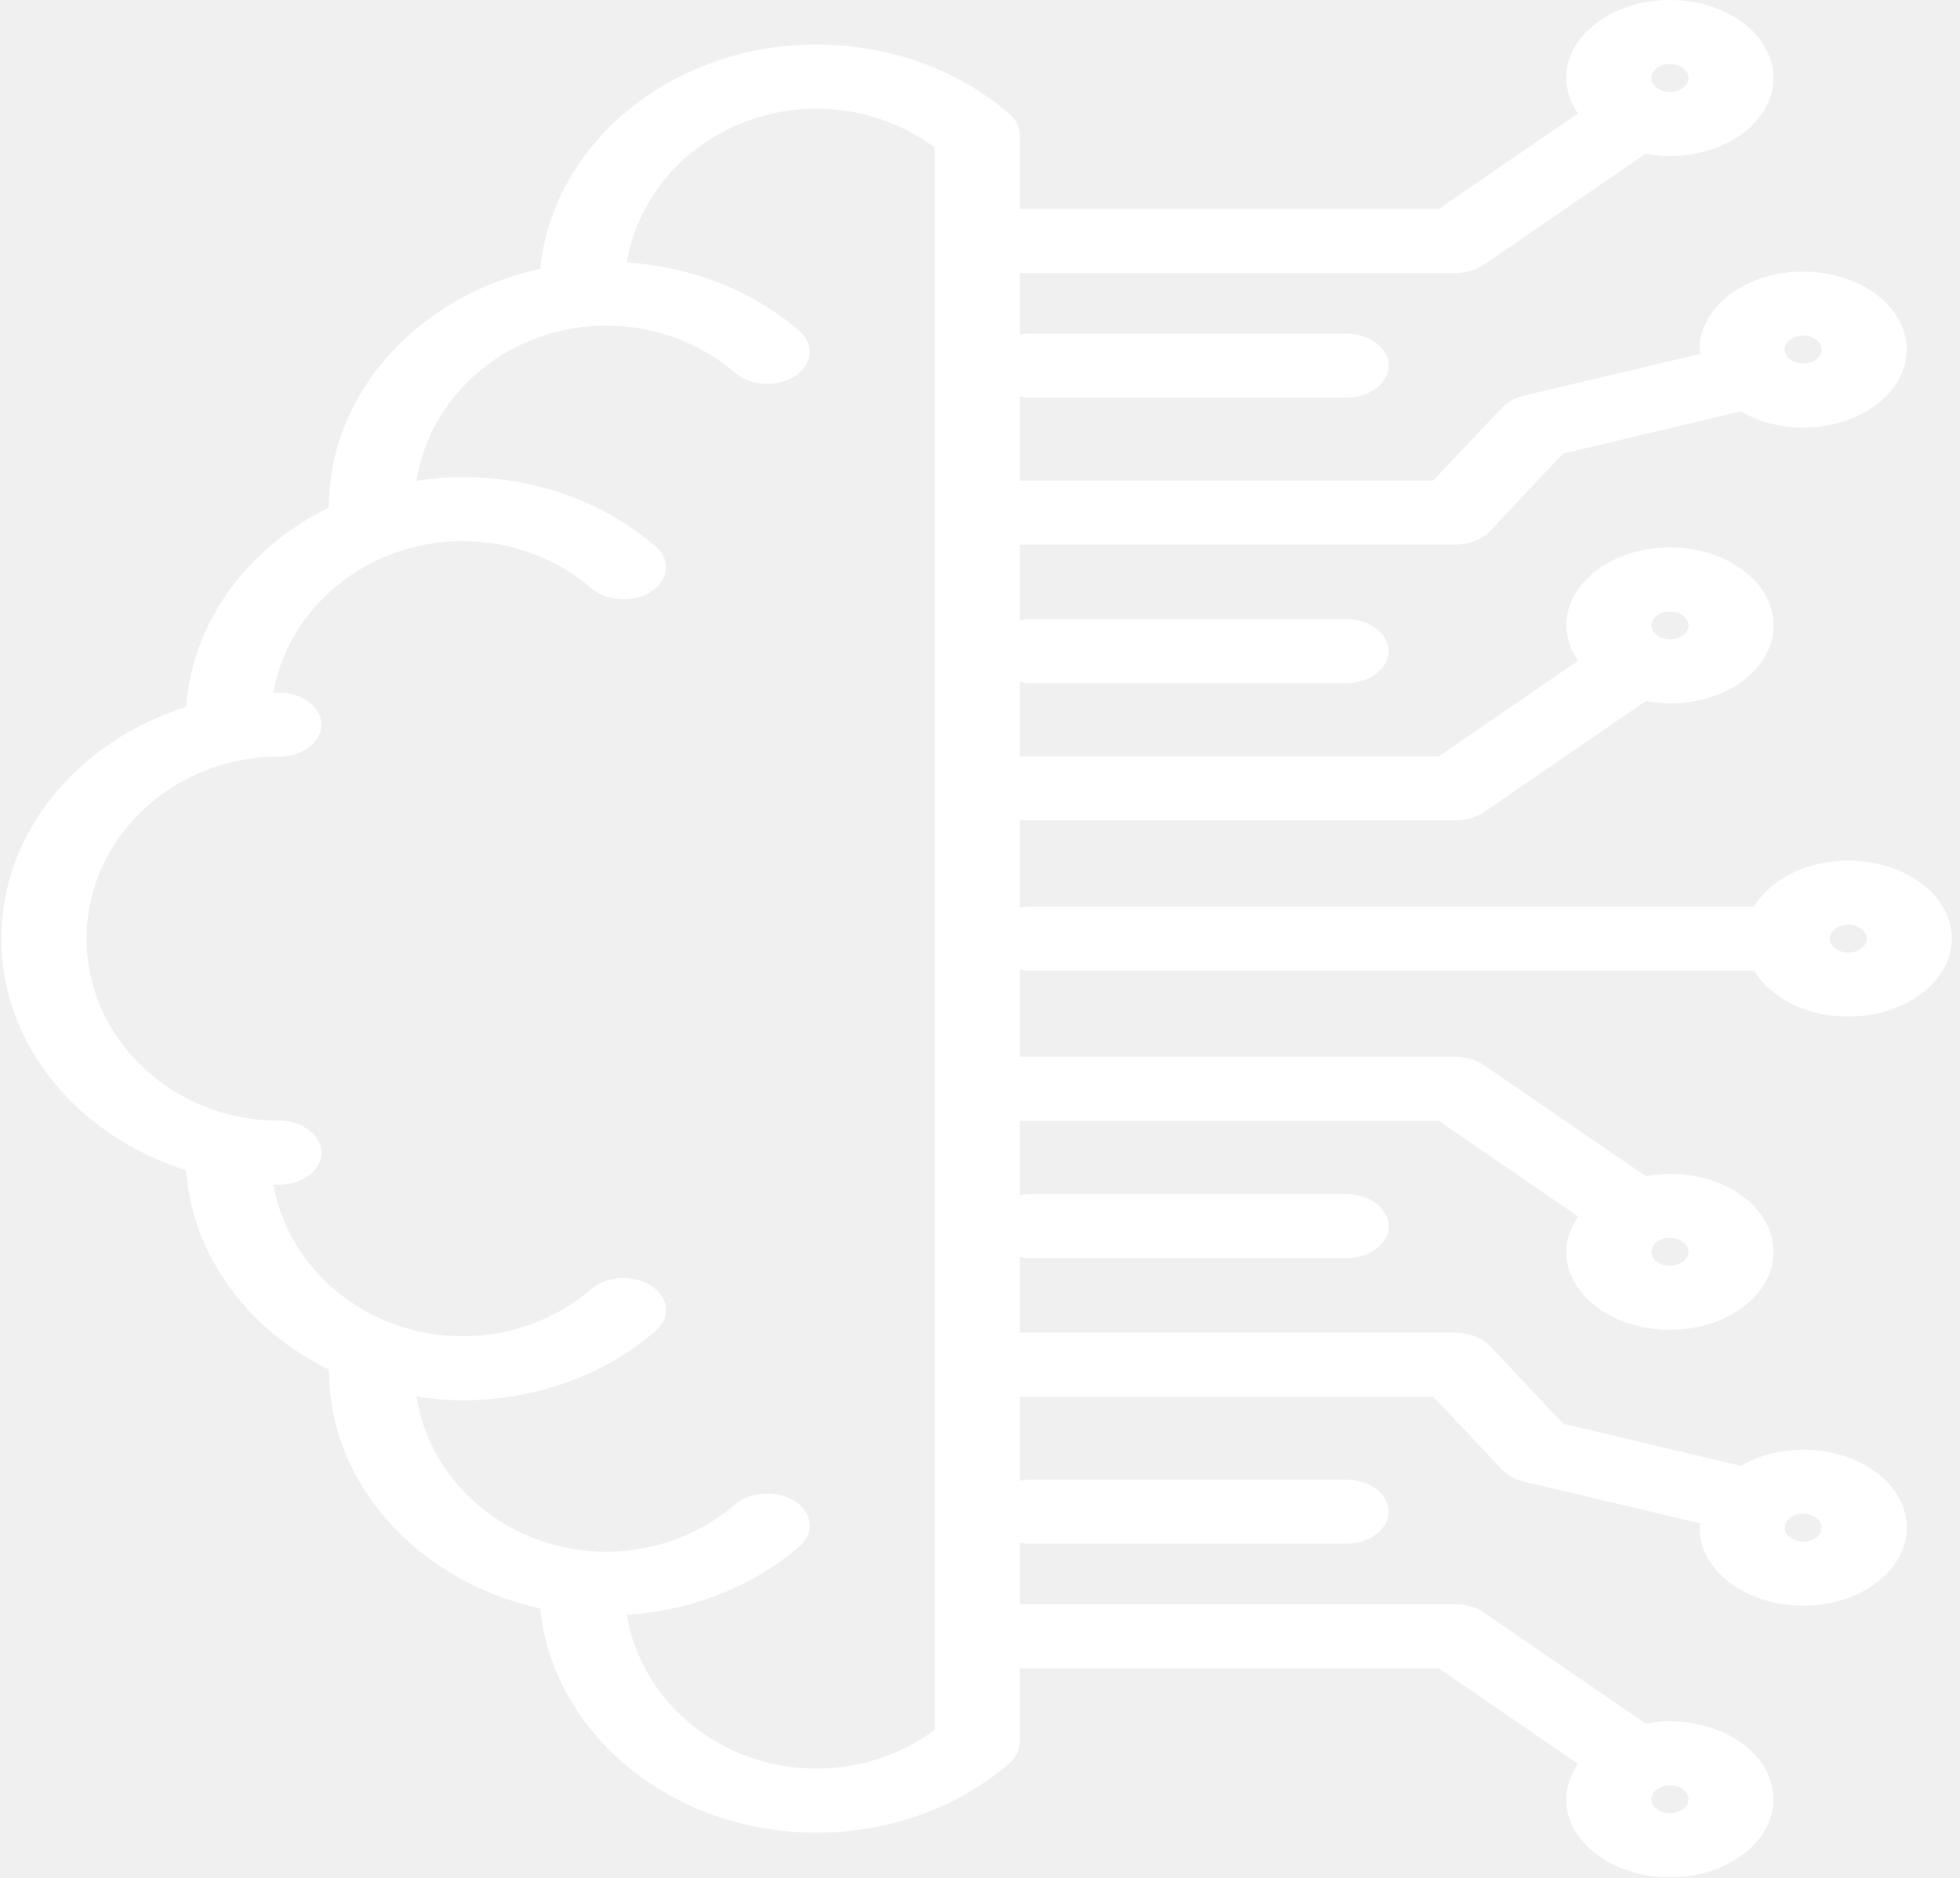
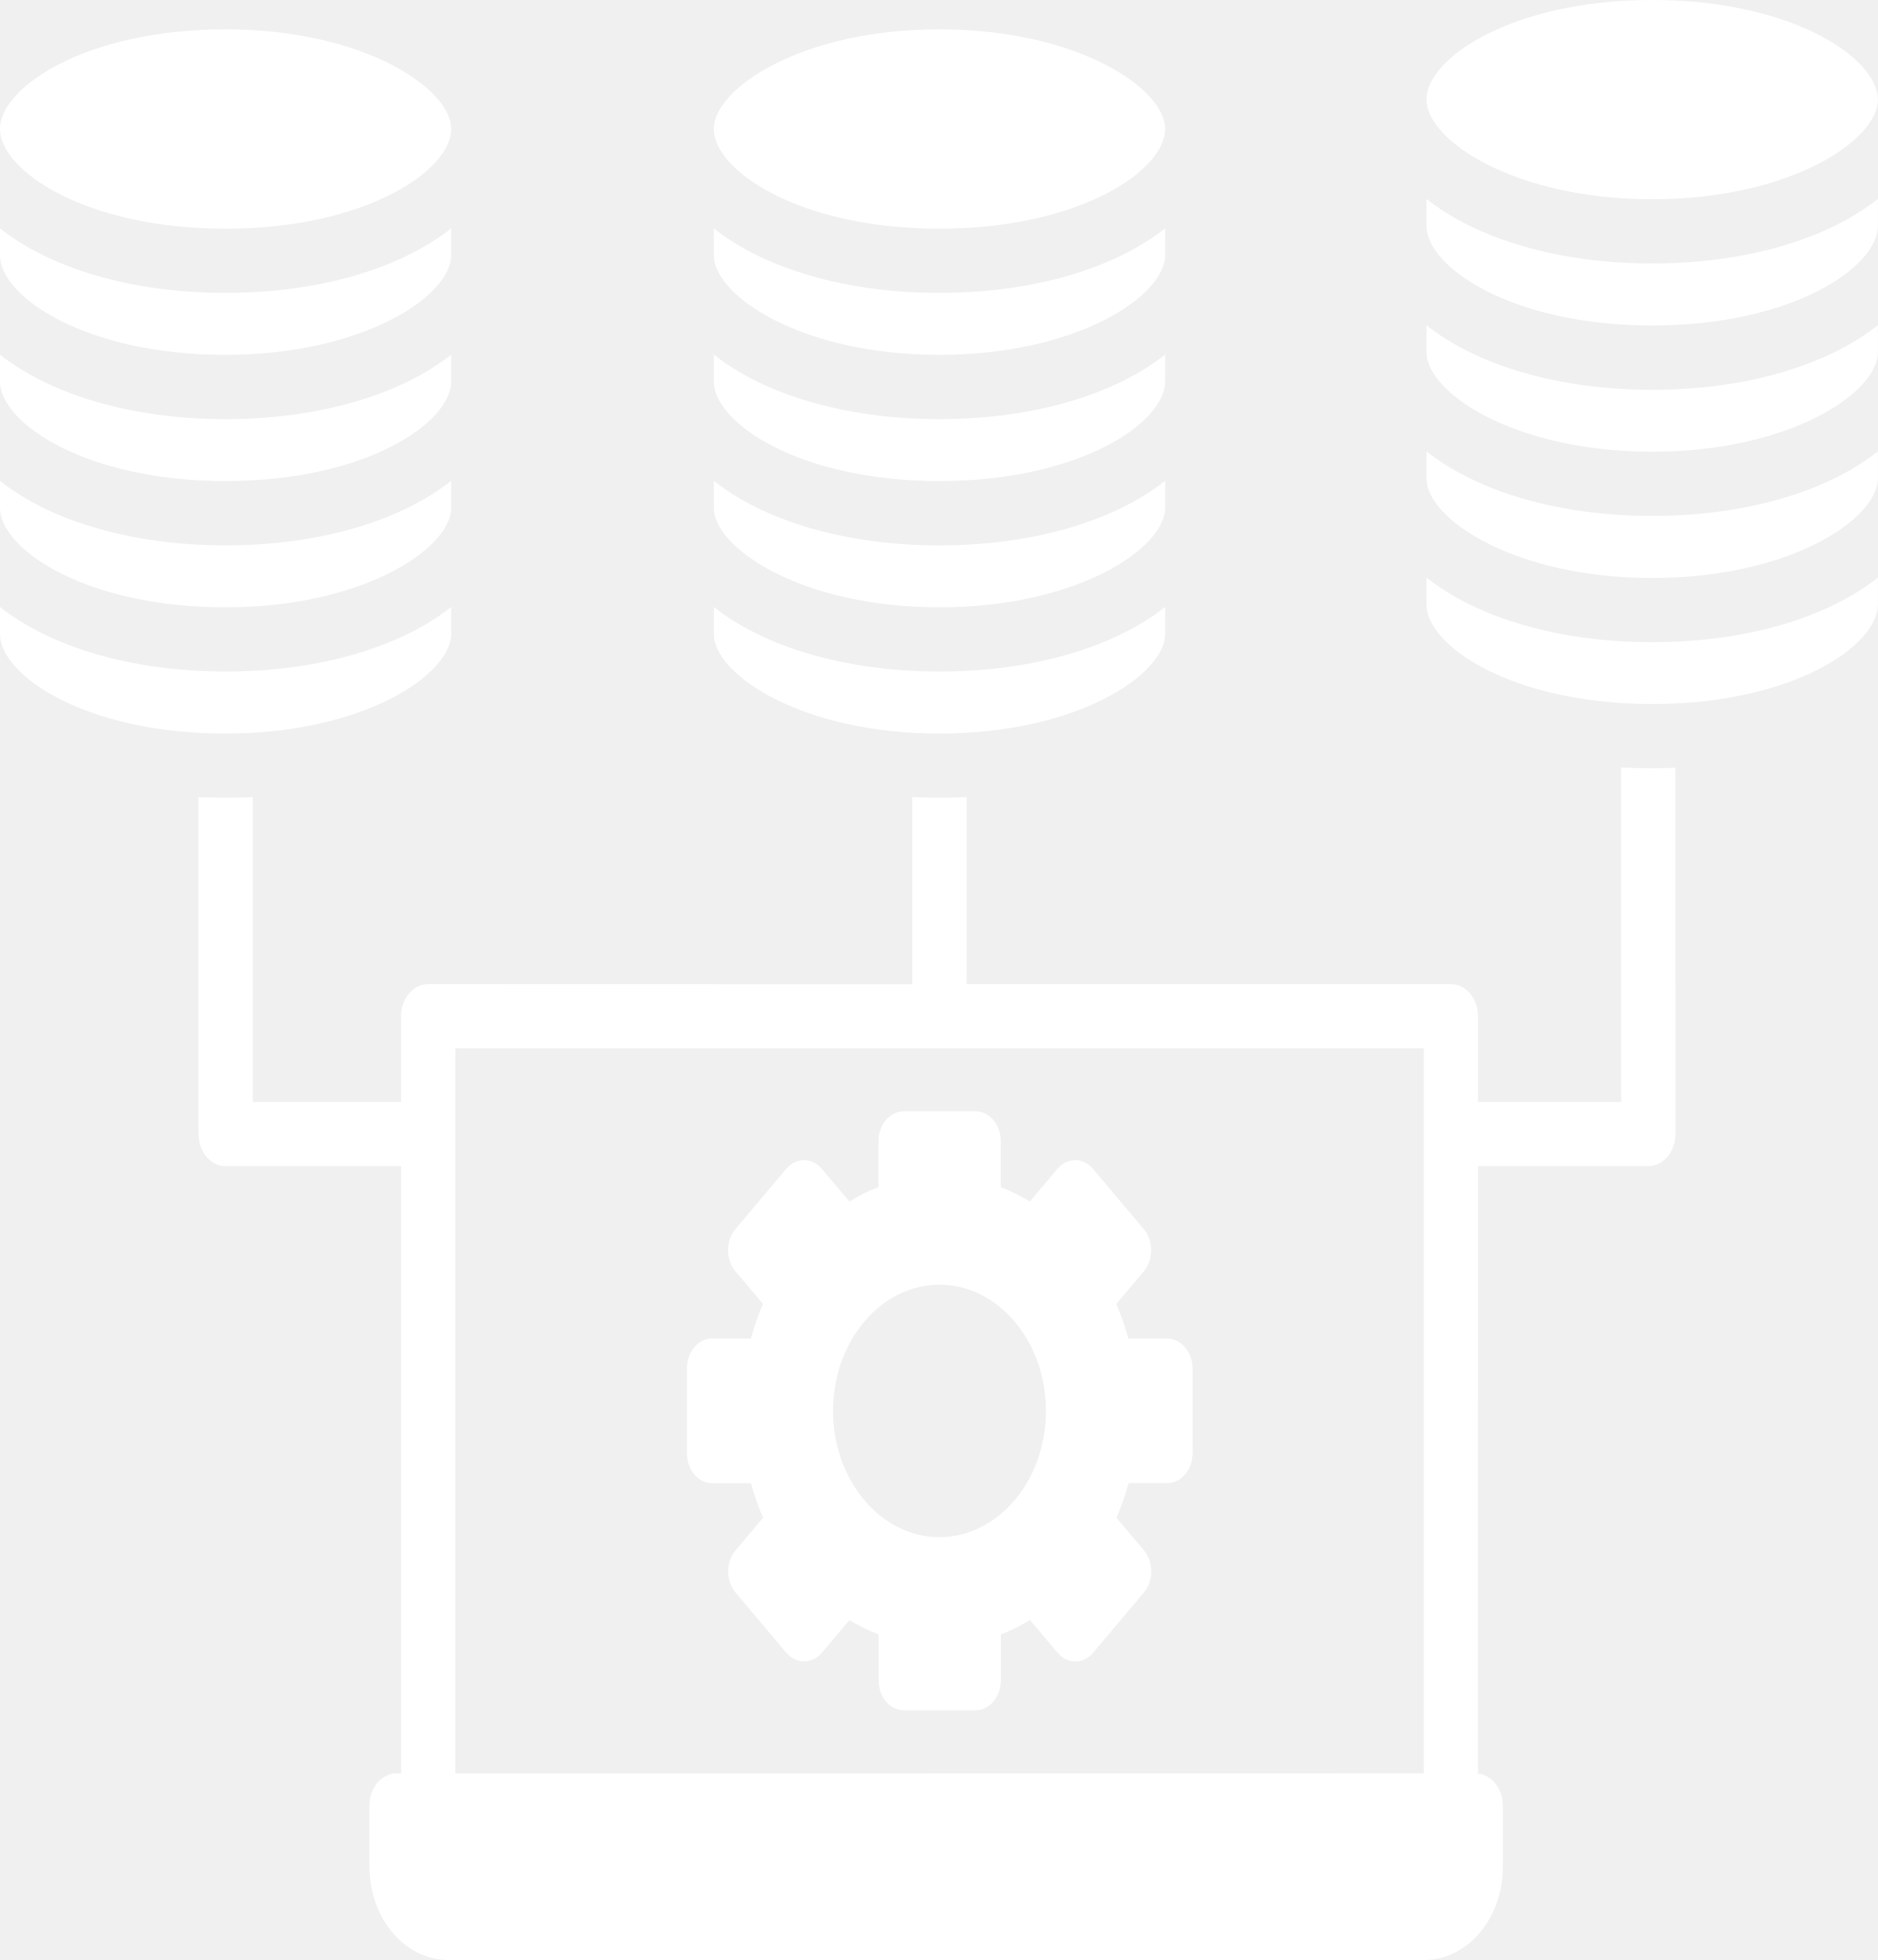
- <svg xmlns="http://www.w3.org/2000/svg" width="118" height="113" viewBox="0 0 118 113" fill="none">
-   <path d="M61.887 58.426H105.597C106.578 60.053 108.744 61.192 111.269 61.192C114.709 61.192 117.508 59.087 117.508 56.498C117.508 53.909 114.709 51.804 111.269 51.804C108.747 51.804 106.578 52.943 105.597 54.57H61.887C61.713 54.57 61.562 54.62 61.398 54.645V49.385H87.617C88.254 49.385 88.869 49.206 89.343 48.882L99.084 42.198C99.553 42.283 100.035 42.341 100.536 42.341C103.976 42.341 106.775 40.236 106.775 37.647C106.775 35.058 103.976 32.953 100.536 32.953C97.097 32.953 94.298 35.058 94.298 37.647C94.298 38.416 94.57 39.133 95.007 39.775L86.623 45.527H61.395V41.047C61.559 41.072 61.71 41.123 61.884 41.123H81.04C82.456 41.123 83.601 40.259 83.601 39.195C83.601 38.131 82.456 37.267 81.04 37.267H61.884C61.71 37.267 61.559 37.317 61.395 37.342V32.781H87.614C88.444 32.781 89.222 32.478 89.701 31.97L94.106 27.301L104.798 24.766C105.845 25.369 107.139 25.739 108.557 25.739C111.994 25.739 114.791 23.632 114.791 21.043C114.791 18.454 111.994 16.347 108.557 16.347C105.118 16.347 102.319 18.454 102.319 21.043C102.319 21.132 102.347 21.215 102.355 21.302L91.745 23.817C91.212 23.942 90.749 24.197 90.426 24.54L86.29 28.926H61.393V23.861C61.557 23.887 61.708 23.937 61.882 23.937H81.038C82.454 23.937 83.599 23.073 83.599 22.009C83.599 20.945 82.454 20.081 81.038 20.081H61.882C61.708 20.081 61.557 20.131 61.393 20.156V16.434H87.612C88.249 16.434 88.864 16.255 89.338 15.931L99.079 9.249C99.548 9.334 100.029 9.392 100.531 9.392C103.971 9.392 106.77 7.285 106.77 4.696C106.77 2.107 103.971 0 100.531 0C97.092 0 94.293 2.107 94.293 4.696C94.293 5.467 94.564 6.184 95.002 6.826L86.618 12.579H61.39V8.114C61.39 7.647 61.165 7.196 60.758 6.843C57.636 4.16 53.513 2.681 49.146 2.681C40.442 2.681 33.279 8.627 32.526 16.181C25.235 17.768 19.801 23.601 19.801 30.553C14.95 32.928 11.585 37.383 11.204 42.553C4.735 44.596 0.079 50.067 0.079 56.498C0.079 62.929 4.732 68.402 11.204 70.443C11.585 75.612 14.953 80.067 19.801 82.444C19.801 89.395 25.235 95.226 32.526 96.815C33.279 104.368 40.442 110.315 49.146 110.315C53.513 110.315 57.636 108.836 60.758 106.153C61.165 105.8 61.39 105.349 61.39 104.882V100.422H86.618L95.002 106.174C94.564 106.816 94.293 107.533 94.293 108.304C94.293 110.893 97.092 113 100.531 113C103.971 113 106.77 110.893 106.77 108.304C106.77 105.715 103.971 103.608 100.531 103.608C100.029 103.608 99.545 103.664 99.079 103.751L89.338 97.069C88.864 96.745 88.249 96.566 87.612 96.566H61.398V92.844C61.562 92.869 61.713 92.919 61.887 92.919H81.043C82.459 92.919 83.604 92.055 83.604 90.991C83.604 89.927 82.459 89.063 81.043 89.063H61.887C61.713 89.063 61.562 89.113 61.398 89.138V84.074H86.295L90.431 88.46C90.754 88.803 91.217 89.056 91.75 89.183L102.36 91.698C102.352 91.785 102.324 91.868 102.324 91.957C102.324 94.546 105.123 96.653 108.562 96.653C111.999 96.653 114.796 94.546 114.796 91.957C114.796 89.368 111.999 87.261 108.562 87.261C107.144 87.261 105.85 87.633 104.803 88.234L94.111 85.699L89.706 81.03C89.225 80.522 88.449 80.219 87.619 80.219H61.398V75.658C61.562 75.683 61.713 75.733 61.887 75.733H81.043C82.459 75.733 83.604 74.869 83.604 73.805C83.604 72.741 82.459 71.877 81.043 71.877H61.887C61.713 71.877 61.562 71.928 61.398 71.953V67.473H86.626L95.01 73.225C94.572 73.867 94.301 74.584 94.301 75.353C94.301 77.94 97.1 80.047 100.539 80.047C103.978 80.047 106.777 77.942 106.777 75.353C106.777 72.764 103.978 70.659 100.539 70.659C100.037 70.659 99.553 70.717 99.087 70.802L89.345 64.118C88.871 63.797 88.257 63.615 87.619 63.615H61.398V58.355C61.562 58.376 61.713 58.426 61.887 58.426ZM111.269 55.66C111.884 55.66 112.386 56.035 112.386 56.498C112.386 56.961 111.886 57.337 111.269 57.337C110.652 57.337 110.155 56.961 110.155 56.498C110.155 56.035 110.655 55.66 111.269 55.66ZM100.536 36.808C101.151 36.808 101.653 37.184 101.653 37.647C101.653 38.109 101.154 38.485 100.536 38.485C99.919 38.485 99.42 38.109 99.42 37.647C99.42 37.184 99.922 36.808 100.536 36.808ZM108.56 20.203C109.172 20.203 109.671 20.579 109.671 21.043C109.671 21.508 109.174 21.884 108.56 21.884C107.945 21.884 107.443 21.508 107.443 21.043C107.443 20.579 107.943 20.203 108.56 20.203ZM100.536 3.854C101.151 3.854 101.653 4.229 101.653 4.694C101.653 5.159 101.154 5.535 100.536 5.535C99.919 5.535 99.42 5.159 99.42 4.694C99.42 4.229 99.922 3.854 100.536 3.854ZM100.536 107.464C101.151 107.464 101.653 107.839 101.653 108.304C101.653 108.769 101.154 109.145 100.536 109.145C99.919 109.145 99.42 108.769 99.42 108.304C99.42 107.839 99.922 107.464 100.536 107.464ZM108.56 91.114C109.172 91.114 109.671 91.49 109.671 91.955C109.671 92.419 109.174 92.795 108.56 92.795C107.945 92.795 107.443 92.419 107.443 91.955C107.443 91.49 107.943 91.114 108.56 91.114ZM100.536 74.513C101.151 74.513 101.653 74.889 101.653 75.351C101.653 75.814 101.154 76.19 100.536 76.19C99.919 76.19 99.42 75.814 99.42 75.351C99.42 74.889 99.922 74.513 100.536 74.513ZM56.276 104.121C54.245 105.634 51.746 106.459 49.154 106.459C43.384 106.459 38.603 102.44 37.735 97.204C41.635 96.954 45.282 95.523 48.114 93.096C49.047 92.296 48.939 91.078 47.876 90.376C46.816 89.674 45.195 89.753 44.263 90.555C42.124 92.391 39.369 93.403 36.506 93.403C30.705 93.403 25.901 89.339 25.071 84.063C25.978 84.198 26.902 84.286 27.852 84.286C32.219 84.286 36.342 82.808 39.464 80.124C40.393 79.323 40.286 78.106 39.22 77.404C38.157 76.705 36.539 76.784 35.607 77.586C33.476 79.421 30.721 80.431 27.852 80.431C22.129 80.431 17.373 76.473 16.454 71.299C16.566 71.301 16.676 71.315 16.789 71.315C18.205 71.315 19.35 70.451 19.35 69.387C19.35 68.323 18.205 67.459 16.789 67.459C10.405 67.459 5.211 62.544 5.211 56.502C5.211 50.46 10.405 45.545 16.789 45.545C18.205 45.545 19.35 44.681 19.35 43.617C19.35 42.553 18.205 41.689 16.789 41.689C16.676 41.689 16.566 41.703 16.454 41.705C17.373 36.531 22.129 32.573 27.852 32.573C30.721 32.573 33.476 33.583 35.607 35.418C36.539 36.218 38.157 36.297 39.22 35.599C40.286 34.898 40.393 33.681 39.464 32.88C36.342 30.196 32.219 28.718 27.852 28.718C26.902 28.718 25.98 28.804 25.071 28.941C25.901 23.665 30.705 19.601 36.506 19.601C39.369 19.601 42.124 20.611 44.263 22.448C45.195 23.252 46.816 23.328 47.876 22.628C48.939 21.926 49.047 20.708 48.114 19.908C45.285 17.479 41.638 16.05 37.735 15.8C38.603 10.566 43.384 6.545 49.154 6.545C51.748 6.545 54.245 7.37 56.276 8.883V104.121Z" fill="white" />
+ <svg xmlns="http://www.w3.org/2000/svg" width="92" height="96" viewBox="0 0 92 96" fill="none">
+   <path d="M79.427 37.59V53.974H72.41V49.775C72.41 48.908 71.817 48.2 71.08 48.2H47.357V39.042C46.921 39.064 46.477 39.074 46.028 39.074C45.578 39.074 45.134 39.064 44.698 39.042V48.206L20.979 48.2C20.247 48.2 19.65 48.903 19.65 49.775V53.974H12.381V39.042C11.946 39.063 11.501 39.074 11.052 39.074C10.603 39.074 10.162 39.063 9.727 39.042V55.543C9.727 56.41 10.32 57.118 11.052 57.118H19.65V86.864H19.425C18.693 86.864 18.1 87.566 18.1 88.439V91.429C18.1 93.951 19.834 96 21.959 96H69.773C71.903 96 73.628 93.946 73.628 91.429V88.439C73.628 87.614 73.088 86.933 72.406 86.874L72.41 57.118H80.752C81.484 57.118 82.082 56.415 82.082 55.543L82.077 37.605C81.704 37.621 81.327 37.631 80.941 37.631C80.429 37.631 79.921 37.617 79.427 37.59ZM22.309 55.565V55.543V55.522V51.345H69.755V55.517V55.538V55.559V86.859L22.309 86.865V55.565ZM57.186 65.563H55.281C55.227 65.361 55.164 65.159 55.102 64.967C54.985 64.6 54.846 64.228 54.688 63.866L56.036 62.269C56.517 61.7 56.517 60.774 56.036 60.205L53.552 57.257C53.323 56.985 53.008 56.826 52.68 56.826C52.352 56.826 52.038 56.98 51.804 57.251L50.457 58.848C49.994 58.571 49.518 58.332 49.028 58.145V55.889C49.028 55.08 48.476 54.431 47.793 54.431H44.276C43.593 54.431 43.04 55.086 43.04 55.889V58.145C42.55 58.332 42.07 58.571 41.612 58.848L40.264 57.251C40.035 56.98 39.72 56.826 39.388 56.826C39.06 56.826 38.746 56.98 38.517 57.251L36.032 60.199C35.799 60.471 35.668 60.843 35.668 61.237C35.668 61.626 35.799 61.998 36.032 62.269L37.38 63.86C37.142 64.409 36.944 64.978 36.787 65.558H34.887C34.209 65.558 33.656 66.212 33.656 67.021V71.182C33.656 71.991 34.209 72.646 34.887 72.646H36.791C36.949 73.226 37.146 73.795 37.385 74.338L36.037 75.934C35.556 76.504 35.556 77.43 36.037 78.004L38.521 80.947C39.002 81.516 39.783 81.516 40.268 80.947L41.616 79.35C42.079 79.632 42.555 79.867 43.045 80.053V82.304C43.045 83.112 43.597 83.767 44.28 83.767H47.797C48.48 83.767 49.033 83.112 49.033 82.304V80.053C49.522 79.867 50.003 79.627 50.461 79.35L51.809 80.947C52.038 81.218 52.352 81.378 52.685 81.378C53.013 81.378 53.327 81.224 53.556 80.947L56.041 77.999C56.521 77.43 56.521 76.504 56.041 75.934L54.697 74.338C54.935 73.79 55.133 73.226 55.29 72.64H57.195C57.873 72.64 58.426 71.986 58.426 71.177V67.016C58.417 66.218 57.864 65.563 57.186 65.563ZM40.812 69.107C40.812 65.696 43.148 62.924 46.023 62.924C48.903 62.924 51.243 65.696 51.243 69.107C51.243 72.513 48.903 75.29 46.023 75.29C43.153 75.29 40.812 72.513 40.812 69.107ZM80.945 31.454C85.581 31.454 89.543 30.235 92 28.293V29.602C92 31.64 87.795 34.481 80.945 34.481C74.094 34.481 69.885 31.64 69.885 29.602V28.288C72.342 30.241 76.304 31.454 80.945 31.454ZM80.945 25.27C85.581 25.27 89.543 24.052 92 22.11V23.429C92 25.419 87.692 28.309 80.945 28.309C74.198 28.309 69.885 25.419 69.885 23.429V22.11C72.342 24.052 76.304 25.27 80.945 25.27ZM80.945 19.093C85.581 19.093 89.543 17.874 92 15.932V17.246C92 19.236 87.692 22.125 80.945 22.125C74.198 22.125 69.885 19.236 69.885 17.246V15.932C72.342 17.874 76.304 19.093 80.945 19.093ZM80.945 12.904C85.581 12.904 89.543 11.691 92 9.743V11.057C92 13.095 87.795 15.942 80.945 15.942C74.094 15.942 69.885 13.095 69.885 11.057V9.743C72.342 11.691 76.304 12.904 80.945 12.904ZM69.885 4.88C69.885 2.841 74.094 0 80.945 0C87.791 0 92 2.841 92 4.88C92 6.87 87.692 9.759 80.945 9.759C74.198 9.759 69.885 6.87 69.885 4.88ZM0 12.499V11.185C2.453 13.133 6.415 14.346 11.051 14.346C15.687 14.346 19.649 13.127 22.106 11.185V12.499C22.106 14.49 17.798 17.379 11.051 17.379C4.205 17.384 0 14.538 0 12.499ZM0 18.677V17.369C2.453 19.311 6.415 20.529 11.051 20.529C15.687 20.529 19.649 19.311 22.106 17.369V18.677C22.106 20.716 17.901 23.562 11.051 23.562C4.205 23.562 0 20.721 0 18.677ZM0 24.866V23.552C2.453 25.499 6.415 26.713 11.051 26.713C15.687 26.713 19.649 25.494 22.106 23.552V24.866C22.106 26.856 17.798 29.746 11.051 29.746C4.205 29.746 0 26.904 0 24.866ZM11.051 35.929C4.205 35.929 0 33.087 0 31.049V29.73C2.453 31.672 6.415 32.891 11.051 32.891C15.687 32.891 19.649 31.672 22.106 29.73V31.049C22.106 33.039 17.802 35.929 11.051 35.929ZM0 6.317C0 4.279 4.205 1.437 11.051 1.437C17.798 1.437 22.106 4.327 22.106 6.317C22.106 8.355 17.901 11.202 11.051 11.202C4.205 11.202 0 8.36 0 6.317ZM34.971 31.049V29.73C37.424 31.672 41.386 32.891 46.022 32.891C50.663 32.891 54.624 31.672 57.082 29.73V31.049C57.082 33.039 52.774 35.929 46.022 35.929C39.279 35.929 34.971 33.039 34.971 31.049ZM34.971 24.866V23.552C37.424 25.499 41.386 26.713 46.022 26.713C50.663 26.713 54.624 25.494 57.082 23.552V24.866C57.082 26.856 52.774 29.746 46.022 29.746C39.279 29.746 34.971 26.856 34.971 24.866ZM34.971 18.677V17.369C37.424 19.311 41.386 20.529 46.022 20.529C50.663 20.529 54.624 19.311 57.082 17.369V18.677C57.082 20.716 52.877 23.562 46.022 23.562C39.176 23.562 34.971 20.721 34.971 18.677ZM34.971 12.499V11.185C37.424 13.133 41.386 14.346 46.022 14.346C50.663 14.346 54.624 13.127 57.082 11.185V12.499C57.082 14.49 52.774 17.379 46.022 17.379C39.279 17.384 34.971 14.49 34.971 12.499ZM34.971 6.316C34.971 4.326 39.275 1.437 46.022 1.437C52.774 1.437 57.082 4.326 57.082 6.316C57.082 8.354 52.877 11.201 46.022 11.201C39.176 11.201 34.971 8.36 34.971 6.316Z" fill="white" />
</svg>
